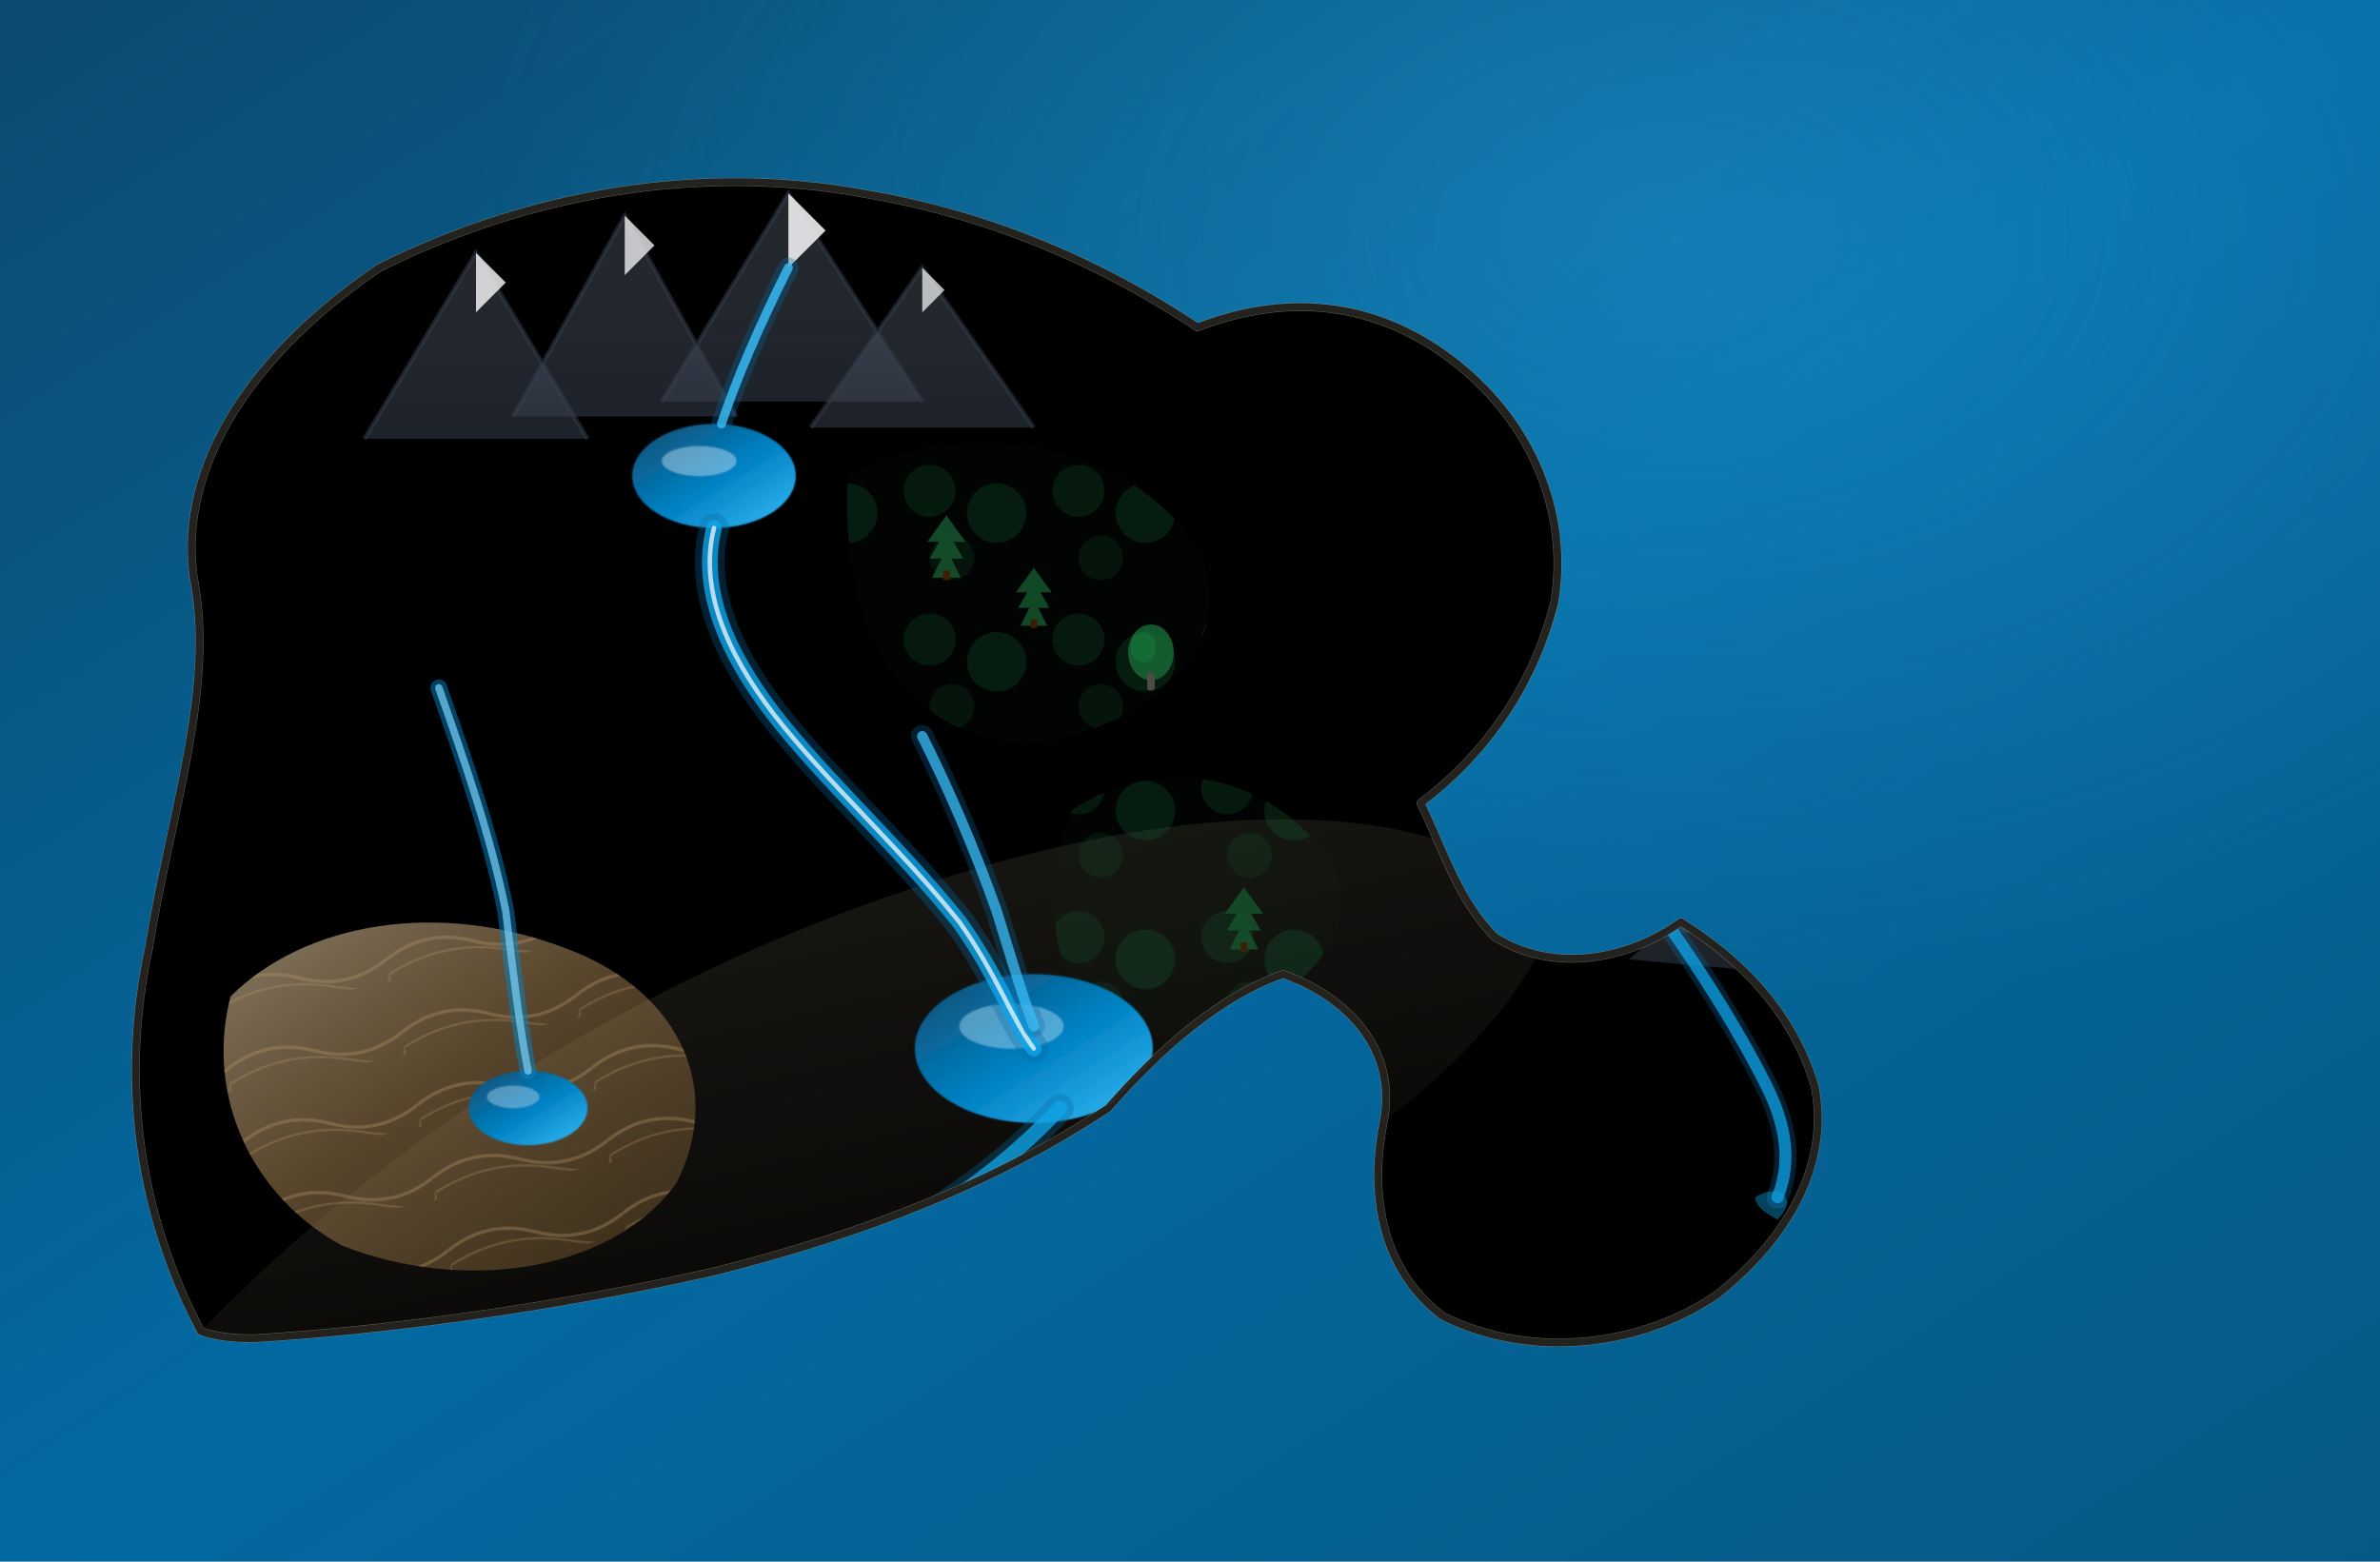
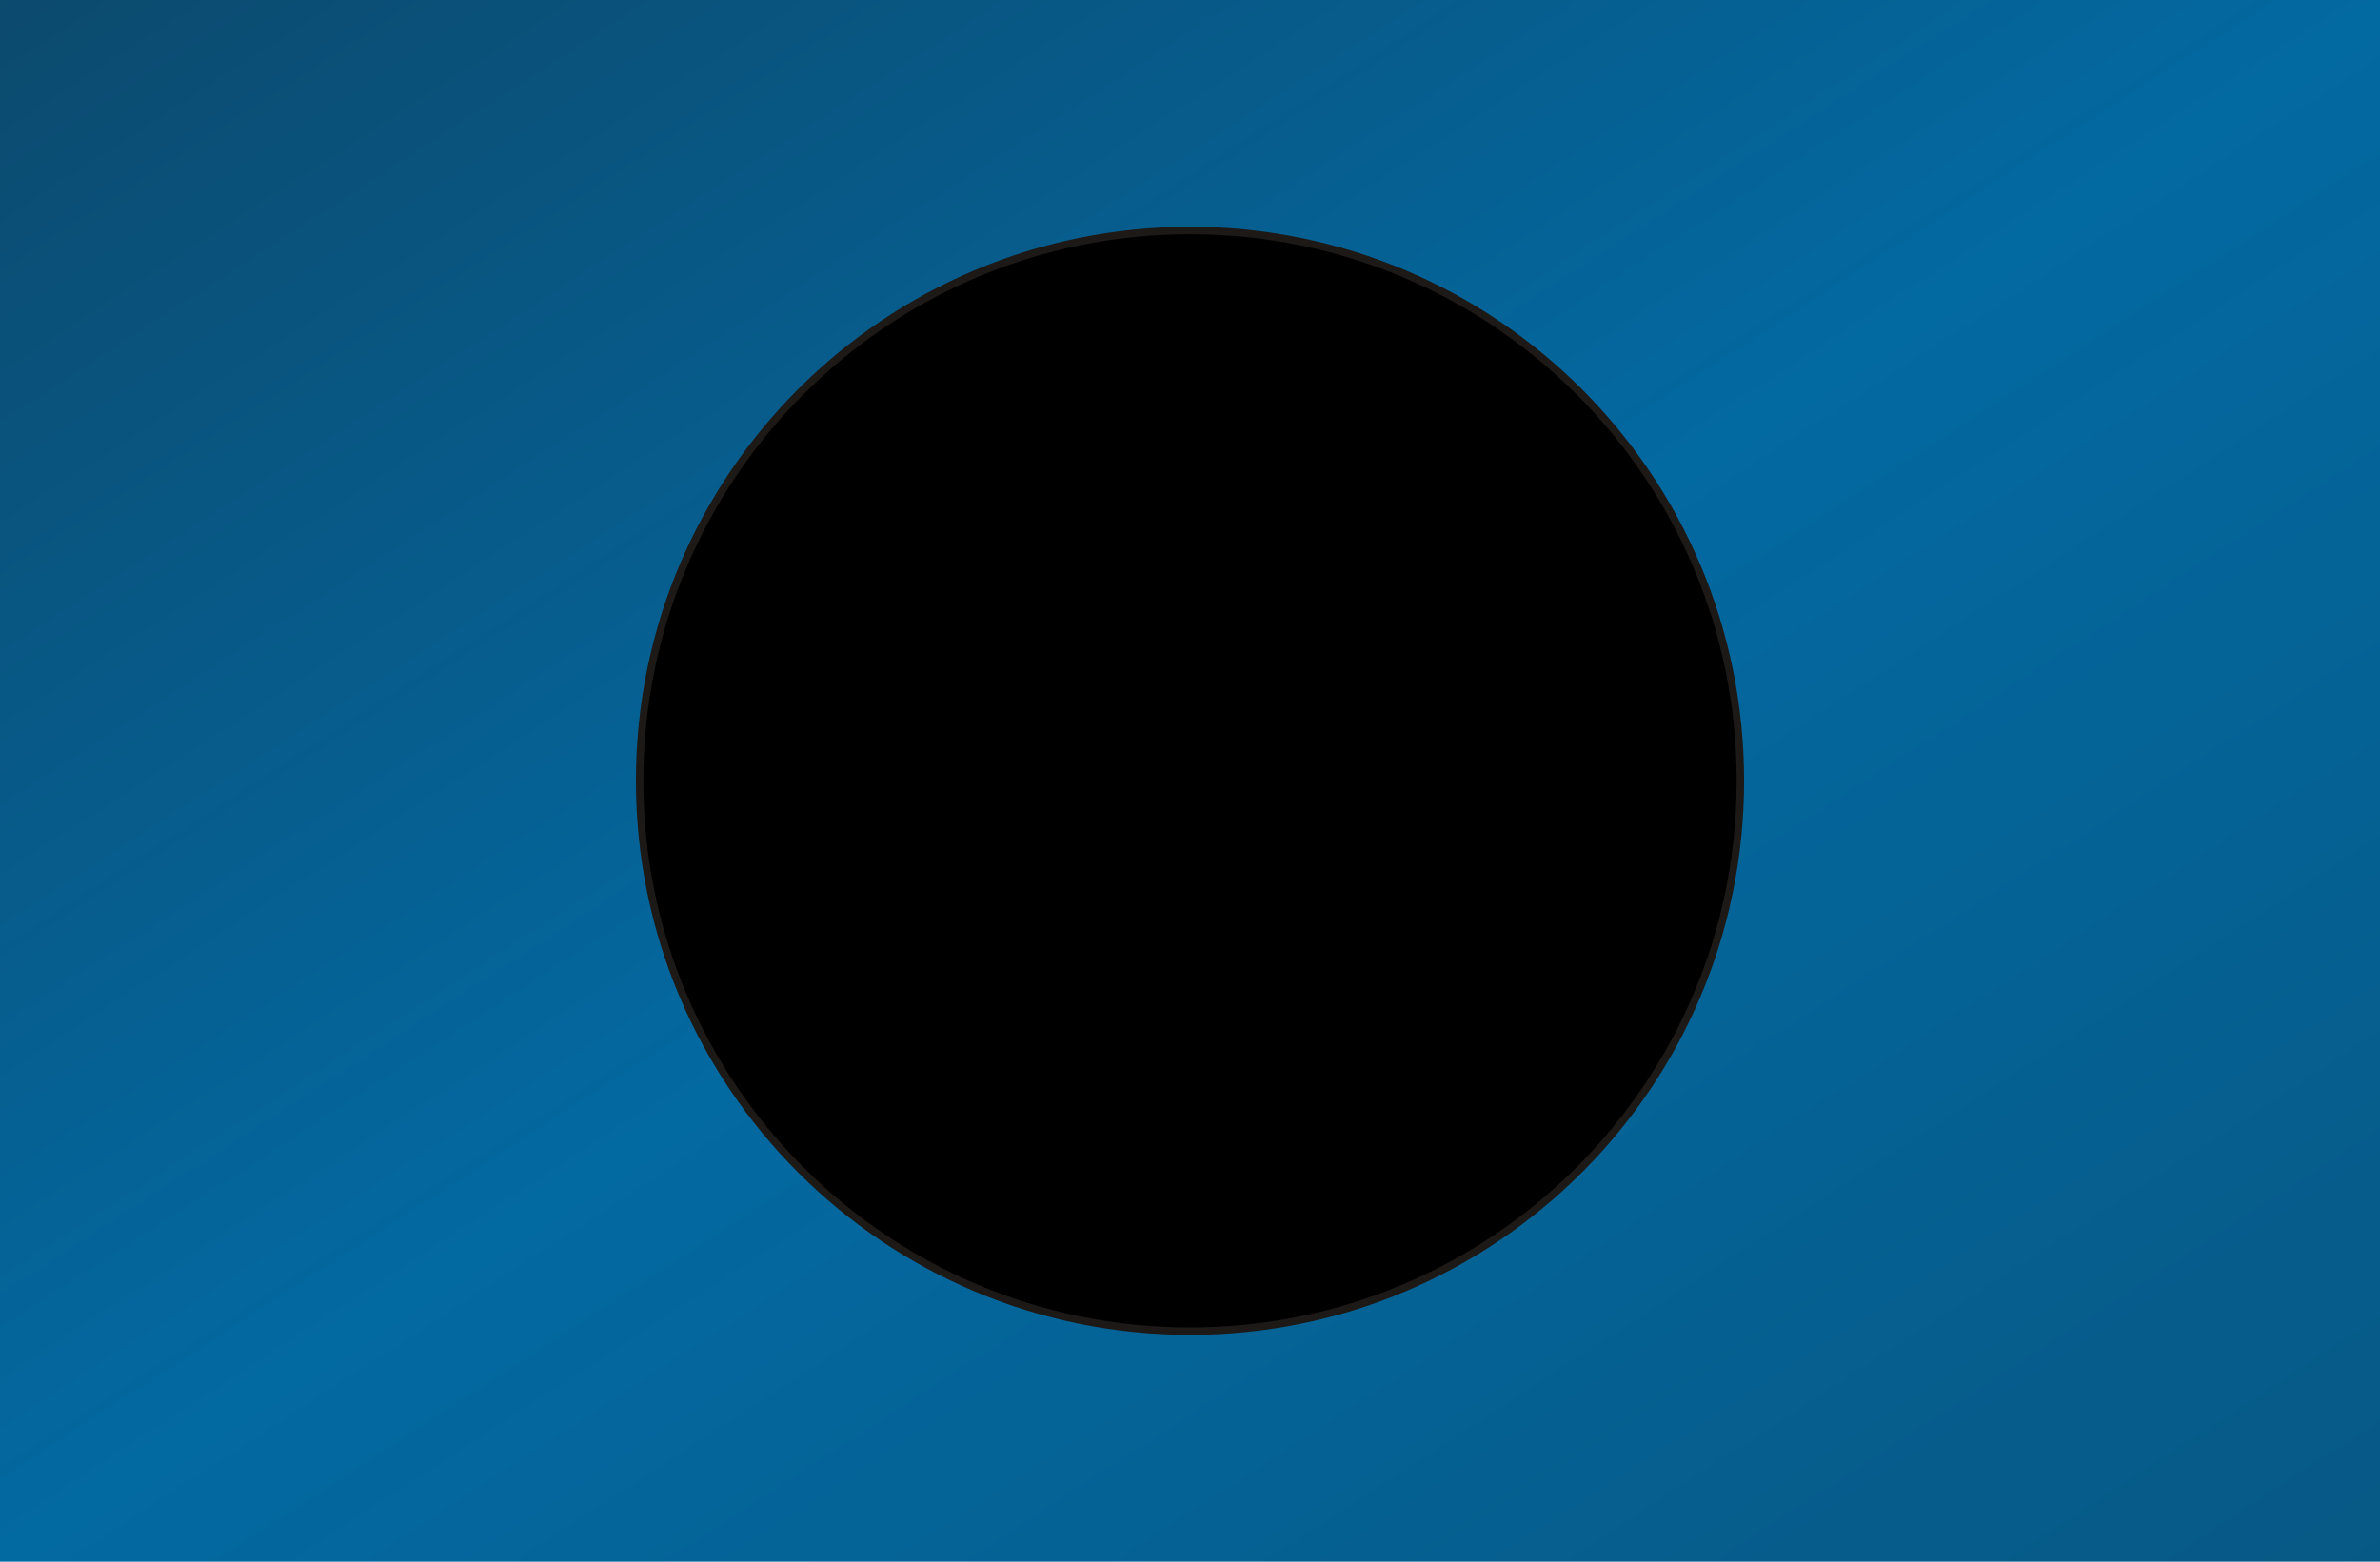
<svg xmlns="http://www.w3.org/2000/svg" viewBox="0 0 640 420" role="img" aria-label="Scenario country map">
  <defs>
    <linearGradient id="sc-ocean-deep" x1="0%" y1="0%" x2="100%" y2="100%">
      <stop offset="0%" stop-color="#0c4a6e" />
      <stop offset="50%" stop-color="#0369a1" />
      <stop offset="100%" stop-color="#075985" />
    </linearGradient>
-     <radialGradient id="sc-ocean-shimmer" cx="70%" cy="15%" r="50%">
-       <stop offset="0%" stop-color="#38bdf8" stop-opacity="0.28" />
-       <stop offset="100%" stop-color="#38bdf8" stop-opacity="0" />
-     </radialGradient>
-     <linearGradient id="sc-hillshade" x1="20%" y1="0%" x2="80%" y2="100%">
-       <stop offset="0%" stop-color="#fef3c7" stop-opacity="0.12" />
-       <stop offset="100%" stop-color="#1c1917" stop-opacity="0.14" />
-     </linearGradient>
-     <linearGradient id="sc-desert-base" x1="0%" y1="0%" x2="100%" y2="100%">
-       <stop offset="0%" stop-color="#f5deb3" stop-opacity="0.55" />
-       <stop offset="45%" stop-color="#d2a56a" stop-opacity="0.42" />
-       <stop offset="100%" stop-color="#a67c3d" stop-opacity="0.28" />
-     </linearGradient>
-     <pattern id="sc-dune-lines" width="48" height="20" patternUnits="userSpaceOnUse" patternTransform="rotate(-12)">
-       <path d="M0 14 Q12 8 24 14 T48 14" fill="none" stroke="#b8956a" stroke-width="0.9" opacity="0.35" />
-       <path d="M0 18 Q16 12 32 18 T48 18" fill="none" stroke="#c9a06e" stroke-width="0.6" opacity="0.25" />
-     </pattern>
-     <pattern id="sc-forest-pattern" width="40" height="40" patternUnits="userSpaceOnUse">
-       <rect width="40" height="40" fill="#14532d" fill-opacity="0.05" />
-       <circle cx="10" cy="12" r="7" fill="#166534" fill-opacity="0.22" />
-       <circle cx="28" cy="18" r="8" fill="#15803d" fill-opacity="0.2" />
-       <circle cx="16" cy="30" r="6" fill="#14532d" fill-opacity="0.22" />
-     </pattern>
-     <linearGradient id="sc-lake-deep" x1="0%" y1="0%" x2="100%" y2="100%">
-       <stop offset="0%" stop-color="#0c4a6e" />
-       <stop offset="55%" stop-color="#0284c7" />
-       <stop offset="100%" stop-color="#38bdf8" />
-     </linearGradient>
-     <linearGradient id="sc-mtn-shadow" x1="0%" y1="100%" x2="0%" y2="0%">
-       <stop offset="0%" stop-color="#374151" stop-opacity="0.55" />
-       <stop offset="100%" stop-color="#6b7280" stop-opacity="0.35" />
-     </linearGradient>
-     <filter id="sc-water-soft" x="-6%" y="-6%" width="112%" height="112%">
-       <feGaussianBlur in="SourceGraphic" stdDeviation="0.3" />
-     </filter>
-     <symbol id="sc-pine" viewBox="0 0 20 28">
-       <path d="M10 1 L18 12 H13 L17 19 H12 L16 27 H4 L8 19 H3 L7 12 H2 Z" fill="#14532d" />
-       <rect x="8.5" y="24" width="3" height="4" rx="0.5" fill="#422006" />
-     </symbol>
-     <symbol id="sc-deciduous" viewBox="0 0 22 26">
-       <ellipse cx="11" cy="10" rx="9" ry="11" fill="#166534" />
-       <ellipse cx="8" cy="8" rx="5" ry="6" fill="#15803d" opacity="0.7" />
-       <rect x="9.5" y="18" width="3" height="7" rx="1" fill="#57534e" />
-     </symbol>
-     <clipPath id="sc-land-clip">
-       <path d="M 54 358         C 38 328 32 292 40 255         C 46 218 58 185 52 155         C 48 125 68 95 102 72         C 142 52 188 44 232 52         C 268 58 298 72 322 88         C 348 78 372 82 392 98         C 412 114 422 138 418 162         C 412 186 398 204 382 216         C 388 228 392 242 402 252         C 418 262 438 258 452 248         C 468 258 482 272 488 292         C 492 312 482 332 462 348         C 442 362 412 366 388 354         C 372 342 368 322 372 302         C 376 282 362 268 345 262         C 328 268 312 282 298 298         C 268 318 232 332 192 342         C 148 352 102 358 68 360         C 58 360 54 358 54 358 Z" />
-     </clipPath>
  </defs>
  <rect width="640" height="420" fill="url(#sc-ocean-deep)" />
-   <rect width="640" height="420" fill="url(#sc-ocean-shimmer)" />
-   <path class="scenario-country-shape" fill="__FILL__" stroke="#1c1917" stroke-width="2" stroke-linejoin="round" d="M 54 358       C 38 328 32 292 40 255       C 46 218 58 185 52 155       C 48 125 68 95 102 72       C 142 52 188 44 232 52       C 268 58 298 72 322 88       C 348 78 372 82 392 98       C 412 114 422 138 418 162       C 412 186 398 204 382 216       C 388 228 392 242 402 252       C 418 262 438 258 452 248       C 468 258 482 272 488 292       C 492 312 482 332 462 348       C 442 362 412 366 388 354       C 372 342 368 322 372 302       C 376 282 362 268 345 262       C 328 268 312 282 298 298       C 268 318 232 332 192 342       C 148 352 102 358 68 360       C 58 360 54 358 54 358 Z" />
-   <g clip-path="url(#sc-land-clip)">
-     <path fill="url(#sc-hillshade)" opacity="0.85" d="M 54 358 C 110 300 185 255 268 232 C 340 212 400 218 418 248 C 395 300 320 345 210 358 C 130 365 70 362 54 358 Z" />
-     <g id="sc-mountains-nw" opacity="0.95">
-       <path fill="url(#sc-mtn-shadow)" d="M 98 118 L 128 68 L 158 118 Z" />
-       <path fill="url(#sc-mtn-shadow)" d="M 138 112 L 168 58 L 198 112 Z" />
-       <path fill="url(#sc-mtn-shadow)" d="M 178 108 L 212 52 L 248 108 Z" />
-       <path fill="url(#sc-mtn-shadow)" d="M 218 115 L 248 72 L 278 115 Z" />
-       <path fill="none" stroke="#374151" stroke-width="1.2" opacity="0.5" d="M 98 118 L 128 68 L 158 118 M 138 112 L 168 58 L 198 112 M 178 108 L 212 52 L 248 108 M 218 115 L 248 72 L 278 115" />
-       <path fill="#f8fafc" opacity="0.85" d="M 128 68 L 136 76 L 128 84 Z" />
-       <path fill="#f8fafc" opacity="0.8" d="M 168 58 L 176 66 L 168 74 Z" />
-       <path fill="#f8fafc" opacity="0.9" d="M 212 52 L 222 62 L 212 72 Z" />
-       <path fill="#f8fafc" opacity="0.75" d="M 248 72 L 254 78 L 248 84 Z" />
-     </g>
-     <g id="sc-mountains-east" opacity="0.88">
-       <path fill="url(#sc-mtn-shadow)" d="M 418 248 L 442 228 L 468 252 Z" />
-       <path fill="url(#sc-mtn-shadow)" d="M 438 258 L 462 238 L 482 262 Z" />
-       <path fill="#f8fafc" opacity="0.7" d="M 442 228 L 448 234 L 442 240 Z" />
-     </g>
-     <path fill="url(#sc-desert-base)" d="M 62 268         C 82 248 118 242 152 255         C 182 266 195 292 182 318         C 165 342 125 348 92 335         C 68 322 55 295 62 268 Z" />
-     <path fill="url(#sc-dune-lines)" d="M 62 268         C 82 248 118 242 152 255         C 182 266 195 292 182 318         C 165 342 125 348 92 335         C 68 322 55 295 62 268 Z" />
-     <path fill="url(#sc-forest-pattern)" d="M 228 128 C 258 112 298 118 318 142 C 335 162 322 188 288 198 C 255 206 225 182 228 128 Z" />
-     <path fill="url(#sc-forest-pattern)" d="M 288 218 C 312 202 342 208 358 232 C 368 252 348 272 318 278 C 292 282 275 258 288 218 Z" />
-     <use href="#sc-pine" x="248" y="138" width="13" height="18" opacity="0.88" />
-     <use href="#sc-pine" x="272" y="152" width="12" height="17" opacity="0.85" />
-     <use href="#sc-deciduous" x="302" y="168" width="15" height="19" opacity="0.86" />
-     <use href="#sc-pine" x="328" y="238" width="13" height="18" opacity="0.84" />
-     <g filter="url(#sc-water-soft)">
-       <ellipse cx="192" cy="128" rx="22" ry="14" fill="url(#sc-lake-deep)" />
-       <ellipse cx="188" cy="124" rx="10" ry="4" fill="#e0f2fe" opacity="0.4" />
-       <ellipse cx="278" cy="282" rx="32" ry="20" fill="url(#sc-lake-deep)" />
-       <ellipse cx="272" cy="276" rx="14" ry="6" fill="#bae6fd" opacity="0.42" />
-       <ellipse cx="142" cy="298" rx="16" ry="10" fill="url(#sc-lake-deep)" />
-       <ellipse cx="138" cy="295" rx="7" ry="3" fill="#e0f2fe" opacity="0.35" />
-     </g>
-     <g fill="none" stroke-linecap="round" stroke-linejoin="round">
-       <path d="M 212 72 C 204 88 198 102 194 114" stroke="#0369a1" stroke-width="5.5" opacity="0.32" />
-       <path d="M 212 72 C 204 88 198 102 194 114" stroke="#38bdf8" stroke-width="2.4" opacity="0.82" />
-       <path d="M 192 142         C 188 158 195 175 208 192         C 222 210 242 228 258 248         C 268 262 272 274 278 282" stroke="#0369a1" stroke-width="8" opacity="0.32" />
-       <path d="M 192 142         C 188 158 195 175 208 192         C 222 210 242 228 258 248         C 268 262 272 274 278 282" stroke="#0ea5e9" stroke-width="4.2" opacity="0.78" />
-       <path d="M 192 142         C 188 158 195 175 208 192         C 222 210 242 228 258 248         C 268 262 272 274 278 282" stroke="#e0f2fe" stroke-width="1.2" opacity="0.8" />
-       <path d="M 248 198         C 255 212 262 228 268 245         C 272 258 275 268 278 276" stroke="#0369a1" stroke-width="6" opacity="0.3" />
-       <path d="M 248 198         C 255 212 262 228 268 245         C 272 258 275 268 278 276" stroke="#38bdf8" stroke-width="2.8" opacity="0.74" />
-       <path d="M 285 298         C 272 312 252 328 222 342         C 195 352 168 358 142 360" stroke="#0369a1" stroke-width="7.5" opacity="0.32" />
-       <path d="M 285 298         C 272 312 252 328 222 342         C 195 352 168 358 142 360" stroke="#0ea5e9" stroke-width="4" opacity="0.76" />
-       <path d="M 118 185         C 125 205 132 225 136 245         C 138 262 140 278 142 288" stroke="#0284c7" stroke-width="4.5" opacity="0.5" />
-       <path d="M 118 185         C 125 205 132 225 136 245         C 138 262 140 278 142 288" stroke="#7dd3fc" stroke-width="2" opacity="0.68" />
-       <path d="M 448 248         C 458 262 468 278 475 292         C 480 302 482 312 478 322" stroke="#0369a1" stroke-width="6" opacity="0.3" />
-       <path d="M 448 248         C 458 262 468 278 475 292         C 480 302 482 312 478 322" stroke="#0ea5e9" stroke-width="3.2" opacity="0.74" />
-     </g>
-     <path fill="#0ea5e9" opacity="0.45" d="M 128 358 C 138 354 148 356 158 358 C 148 362 136 362 128 358 Z" />
-     <path fill="#0ea5e9" opacity="0.4" d="M 472 322 C 478 318 484 322 478 328 C 474 326 472 324 472 322 Z" />
-   </g>
-   <path fill="none" stroke="#fef9c3" stroke-width="2.2" opacity="0.38" stroke-linejoin="round" d="M 54 358 C 38 328 32 292 40 255 C 46 218 58 185 52 155 C 48 125 68 95 102 72 C 142 52 188 44 232 52 C 268 58 298 72 322 88 C 348 78 372 82 392 98 C 412 114 422 138 418 162 C 412 186 398 204 382 216 C 388 228 392 242 402 252 C 418 262 438 258 452 248 C 468 258 482 272 488 292 C 492 312 482 332 462 348 C 442 362 412 366 388 354 C 372 342 368 322 372 302 C 376 282 362 268 345 262 C 328 268 312 282 298 298 C 268 318 232 332 192 342 C 148 352 102 358 68 360 C 58 360 54 358 54 358 Z" />
-   <path fill="none" stroke="#1c1917" stroke-width="2" stroke-linejoin="round" opacity="0.9" d="M 54 358 C 38 328 32 292 40 255 C 46 218 58 185 52 155 C 48 125 68 95 102 72 C 142 52 188 44 232 52 C 268 58 298 72 322 88 C 348 78 372 82 392 98 C 412 114 422 138 418 162 C 412 186 398 204 382 216 C 388 228 392 242 402 252 C 418 262 438 258 452 248 C 468 258 482 272 488 292 C 492 312 482 332 462 348 C 442 362 412 366 388 354 C 372 342 368 322 372 302 C 376 282 362 268 345 262 C 328 268 312 282 298 298 C 268 318 232 332 192 342 C 148 352 102 358 68 360 C 58 360 54 358 54 358 Z" />
+   <circle class="scenario-country-shape" cx="320" cy="210" r="148" fill="__FILL__" stroke="#1c1917" stroke-width="2" />
</svg>
